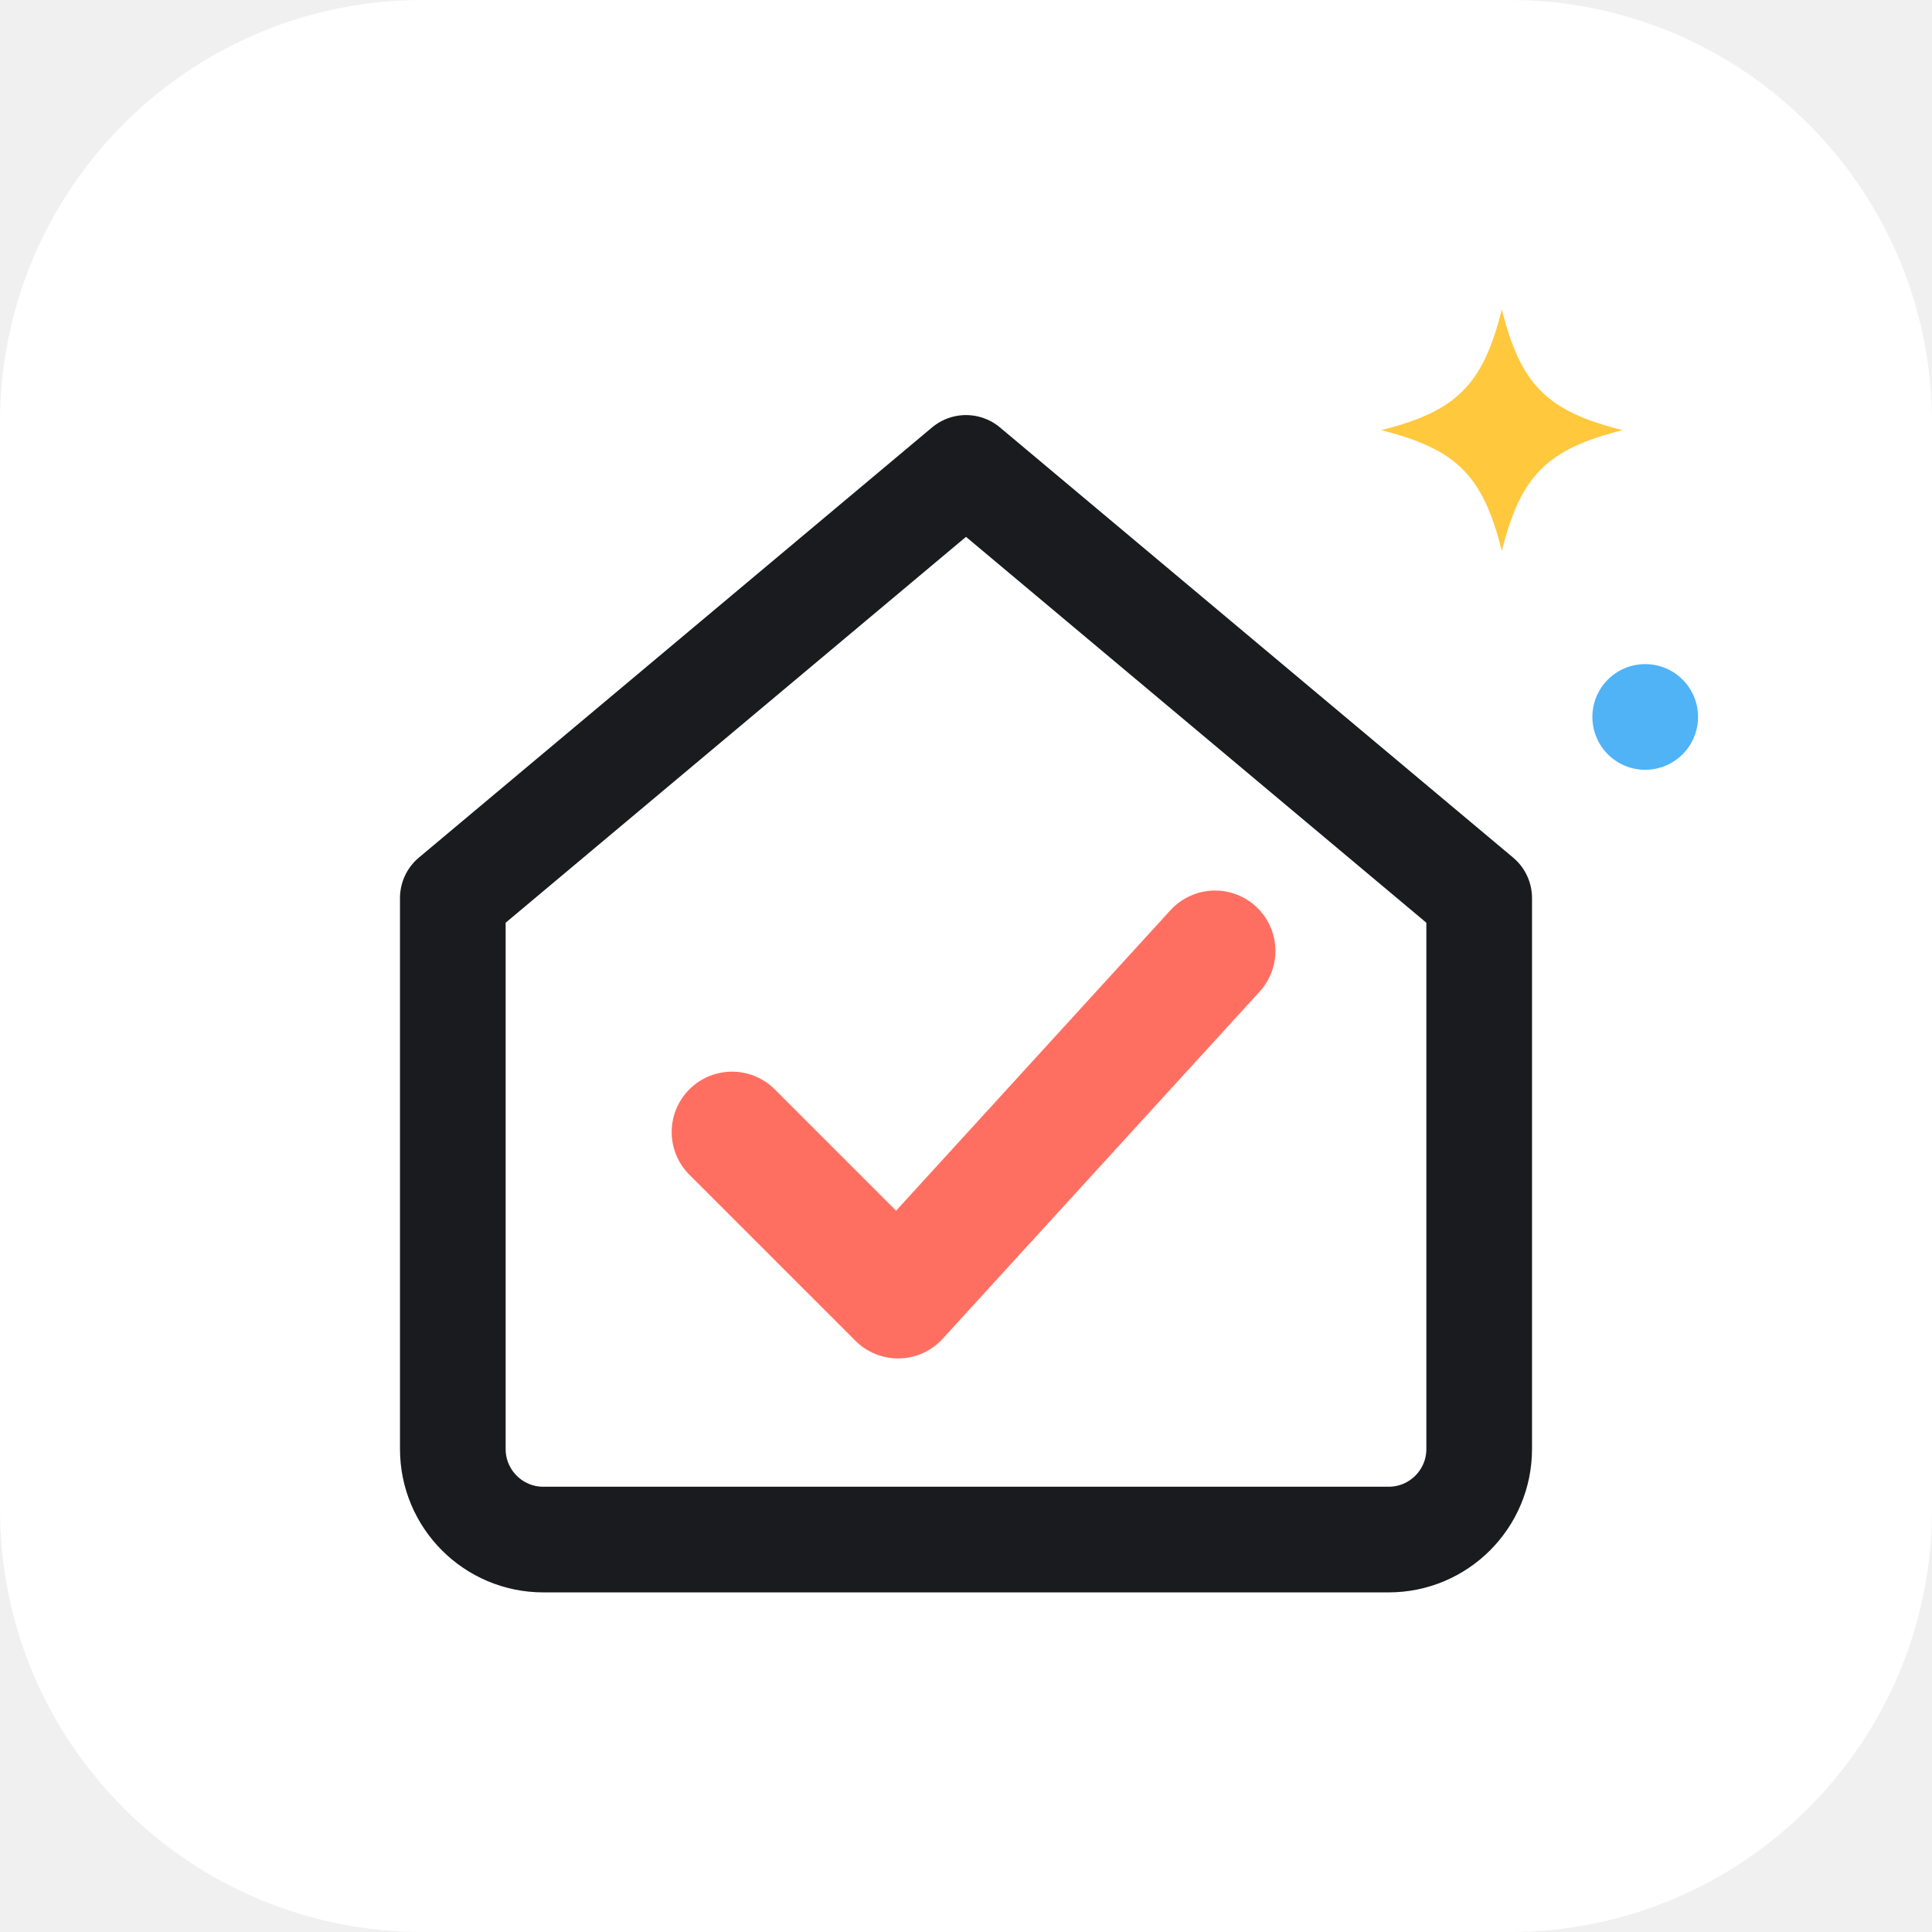
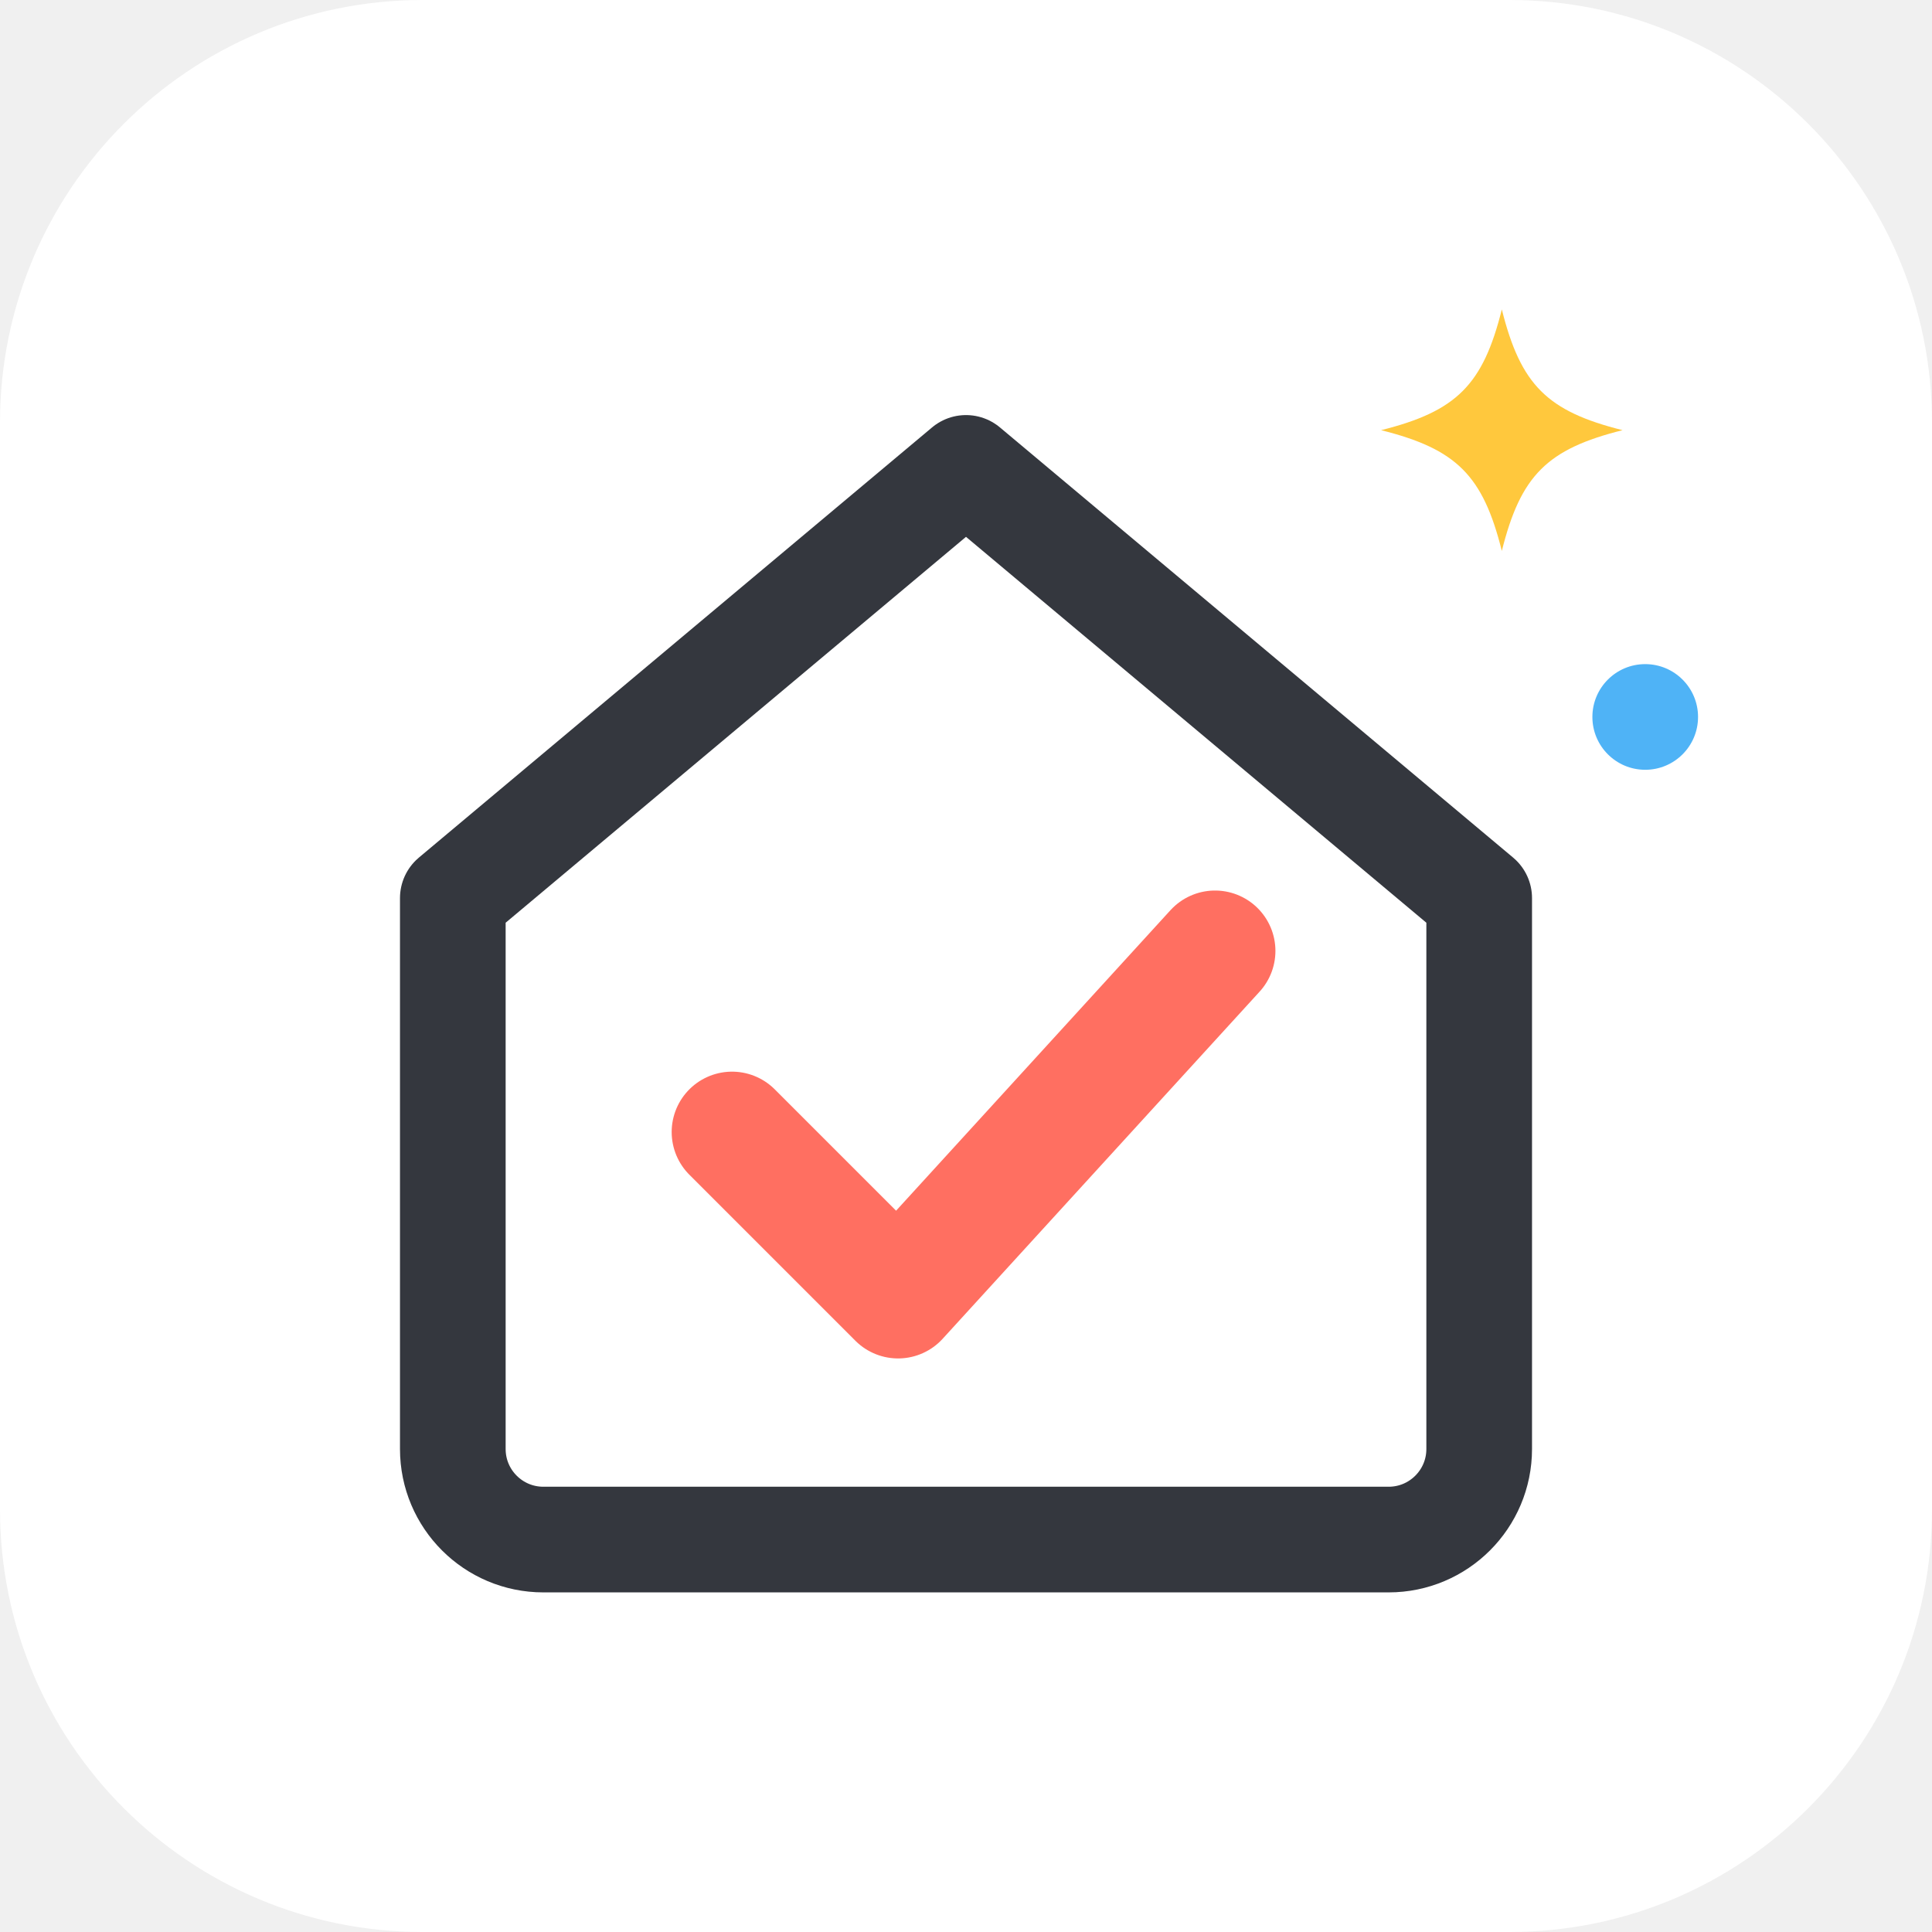
<svg xmlns="http://www.w3.org/2000/svg" viewBox="0 0 512 512">
  <rect width="512" height="512" rx="112" fill="#ffffff" />
-   <path d="M120 238 256 124l136 114v146a24 24 0 0 1-24 24H144a24 24 0 0 1-24-24Z" fill="none" stroke="#191b1f" stroke-width="28" stroke-linejoin="round" />
+   <path d="M120 238 256 124l136 114v146a24 24 0 0 1-24 24H144a24 24 0 0 1-24-24Z" fill="none" stroke="#34373e" stroke-width="28" stroke-linejoin="round" />
  <path d="m194 300 44 44 84-92" fill="none" stroke="#ff6f61" stroke-width="32" stroke-linecap="round" stroke-linejoin="round" />
  <path d="M398 82c5 20 12 27 32 32-20 5-27 12-32 32-5-20-12-27-32-32 20-5 27-12 32-32Z" fill="#ffc83d" />
  <circle cx="436" cy="190" r="14" fill="#4fb3f6" />
</svg>
